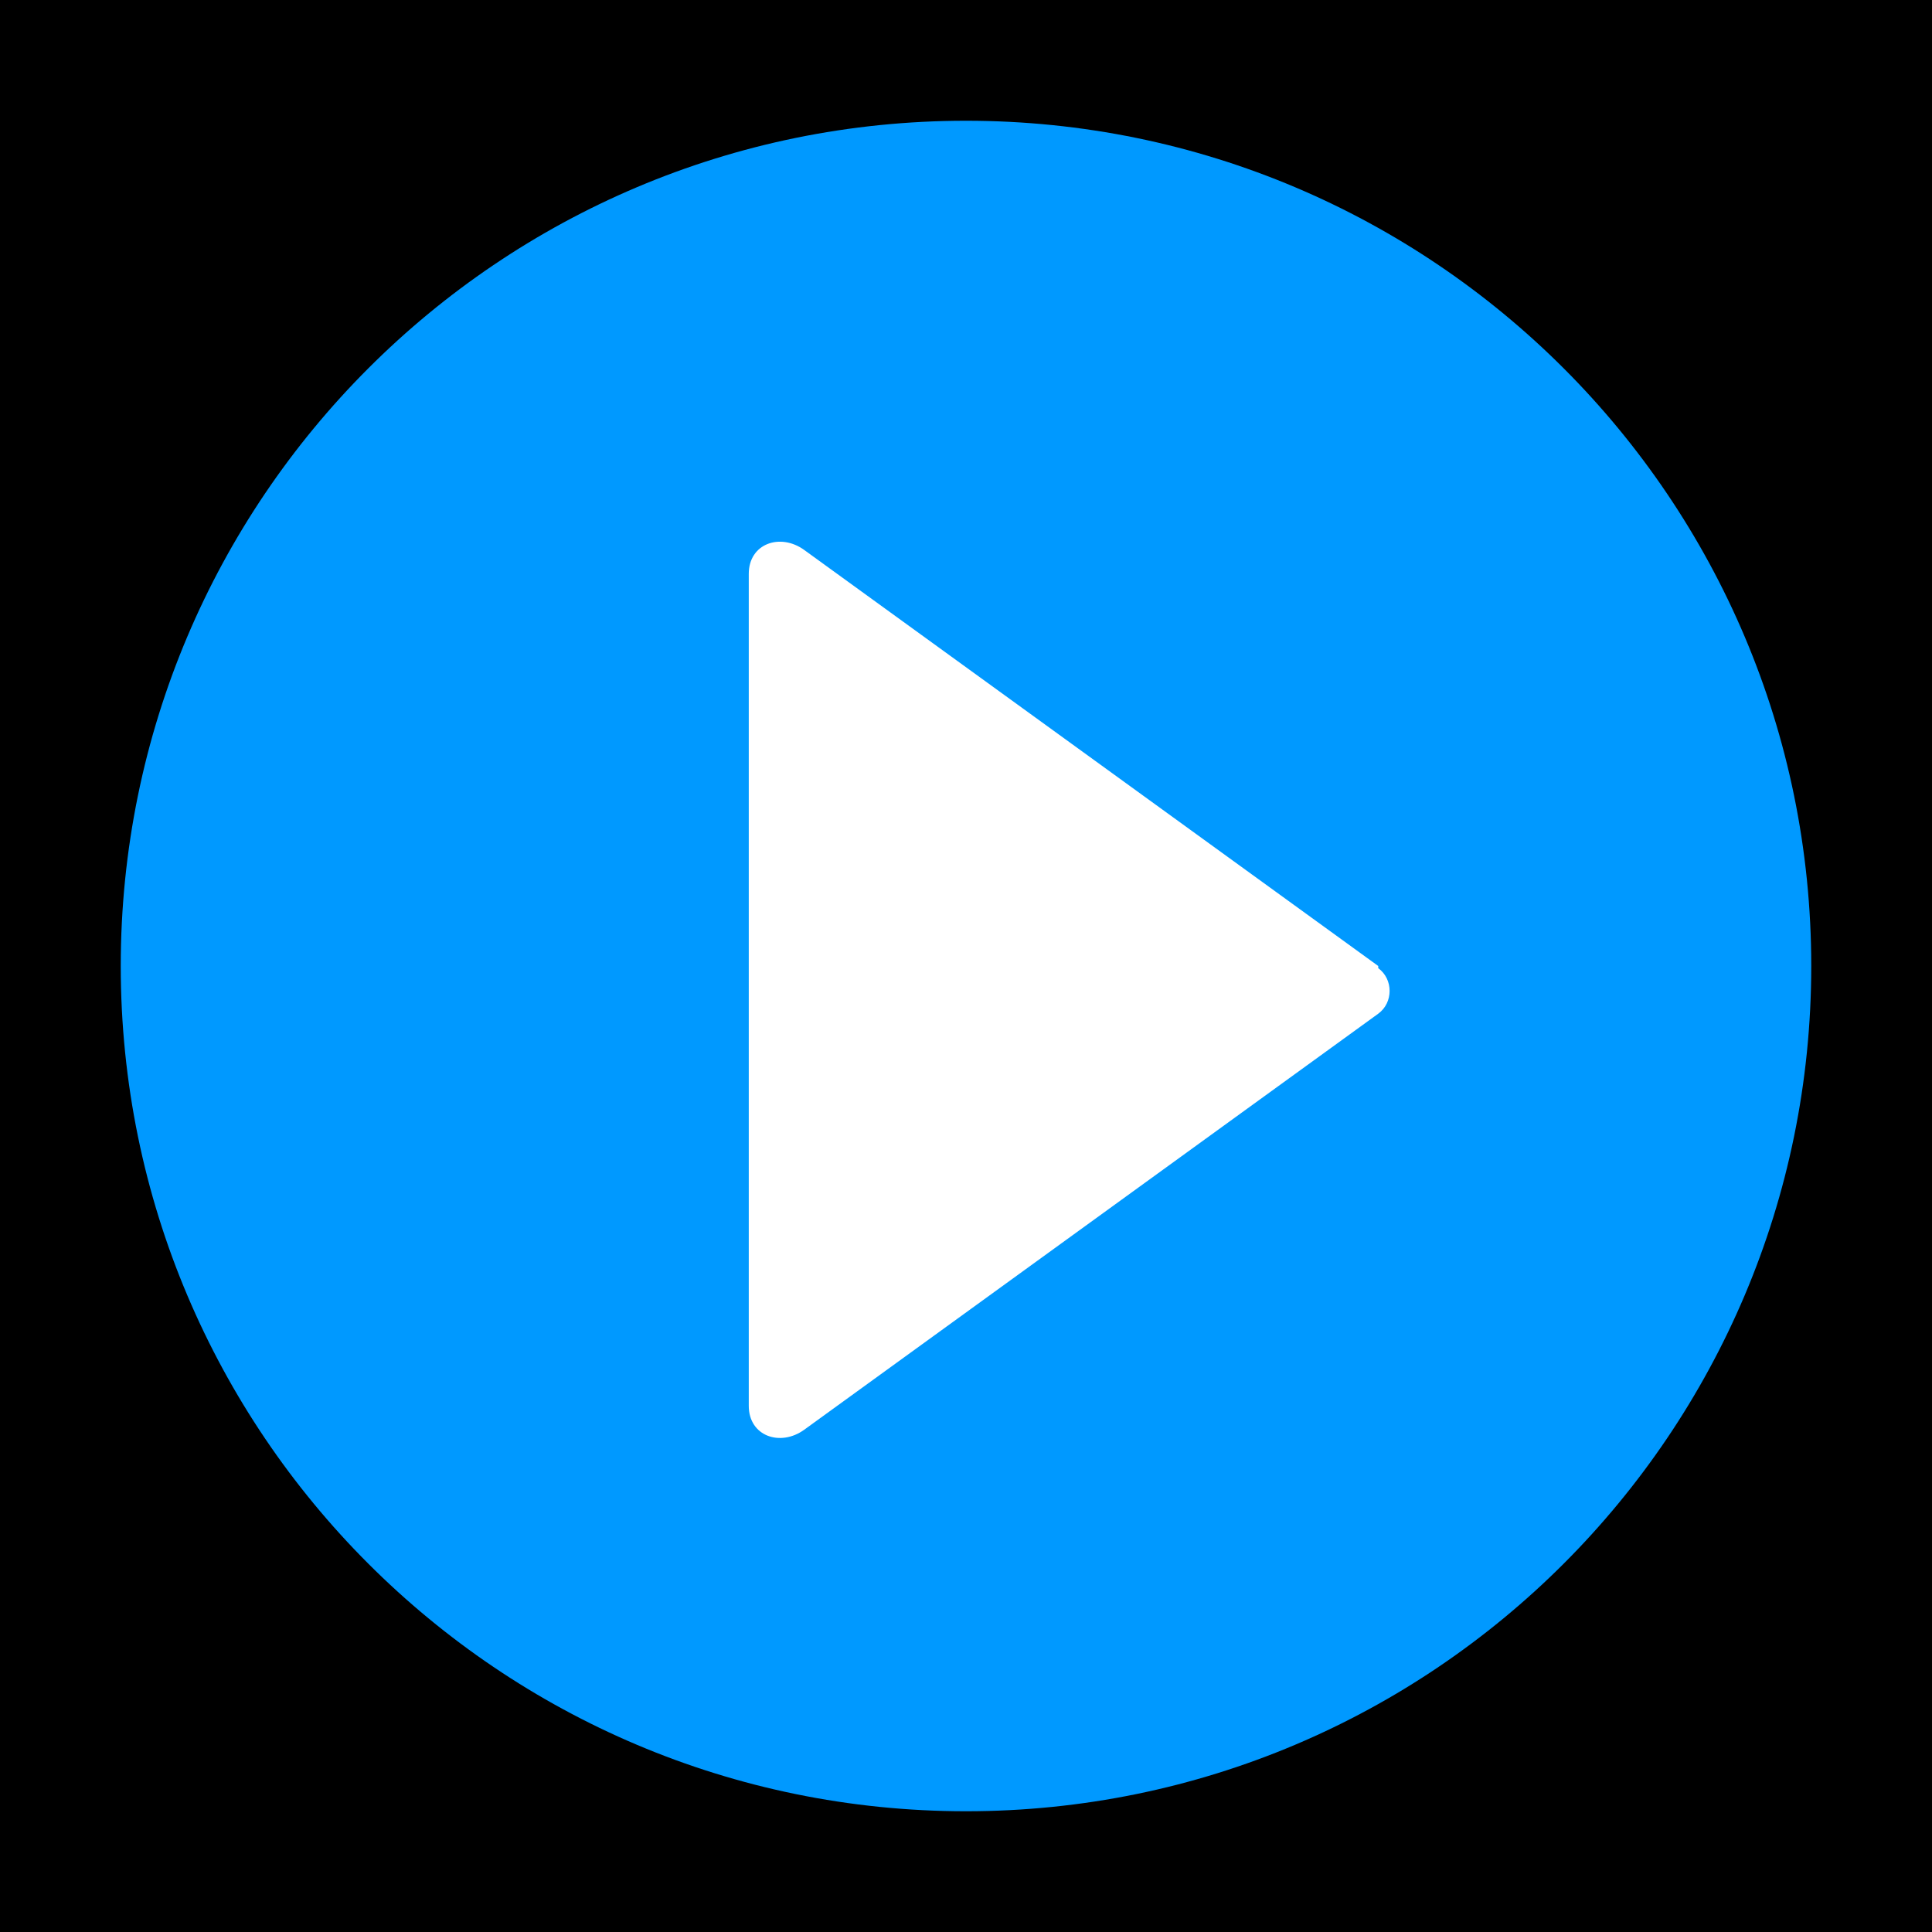
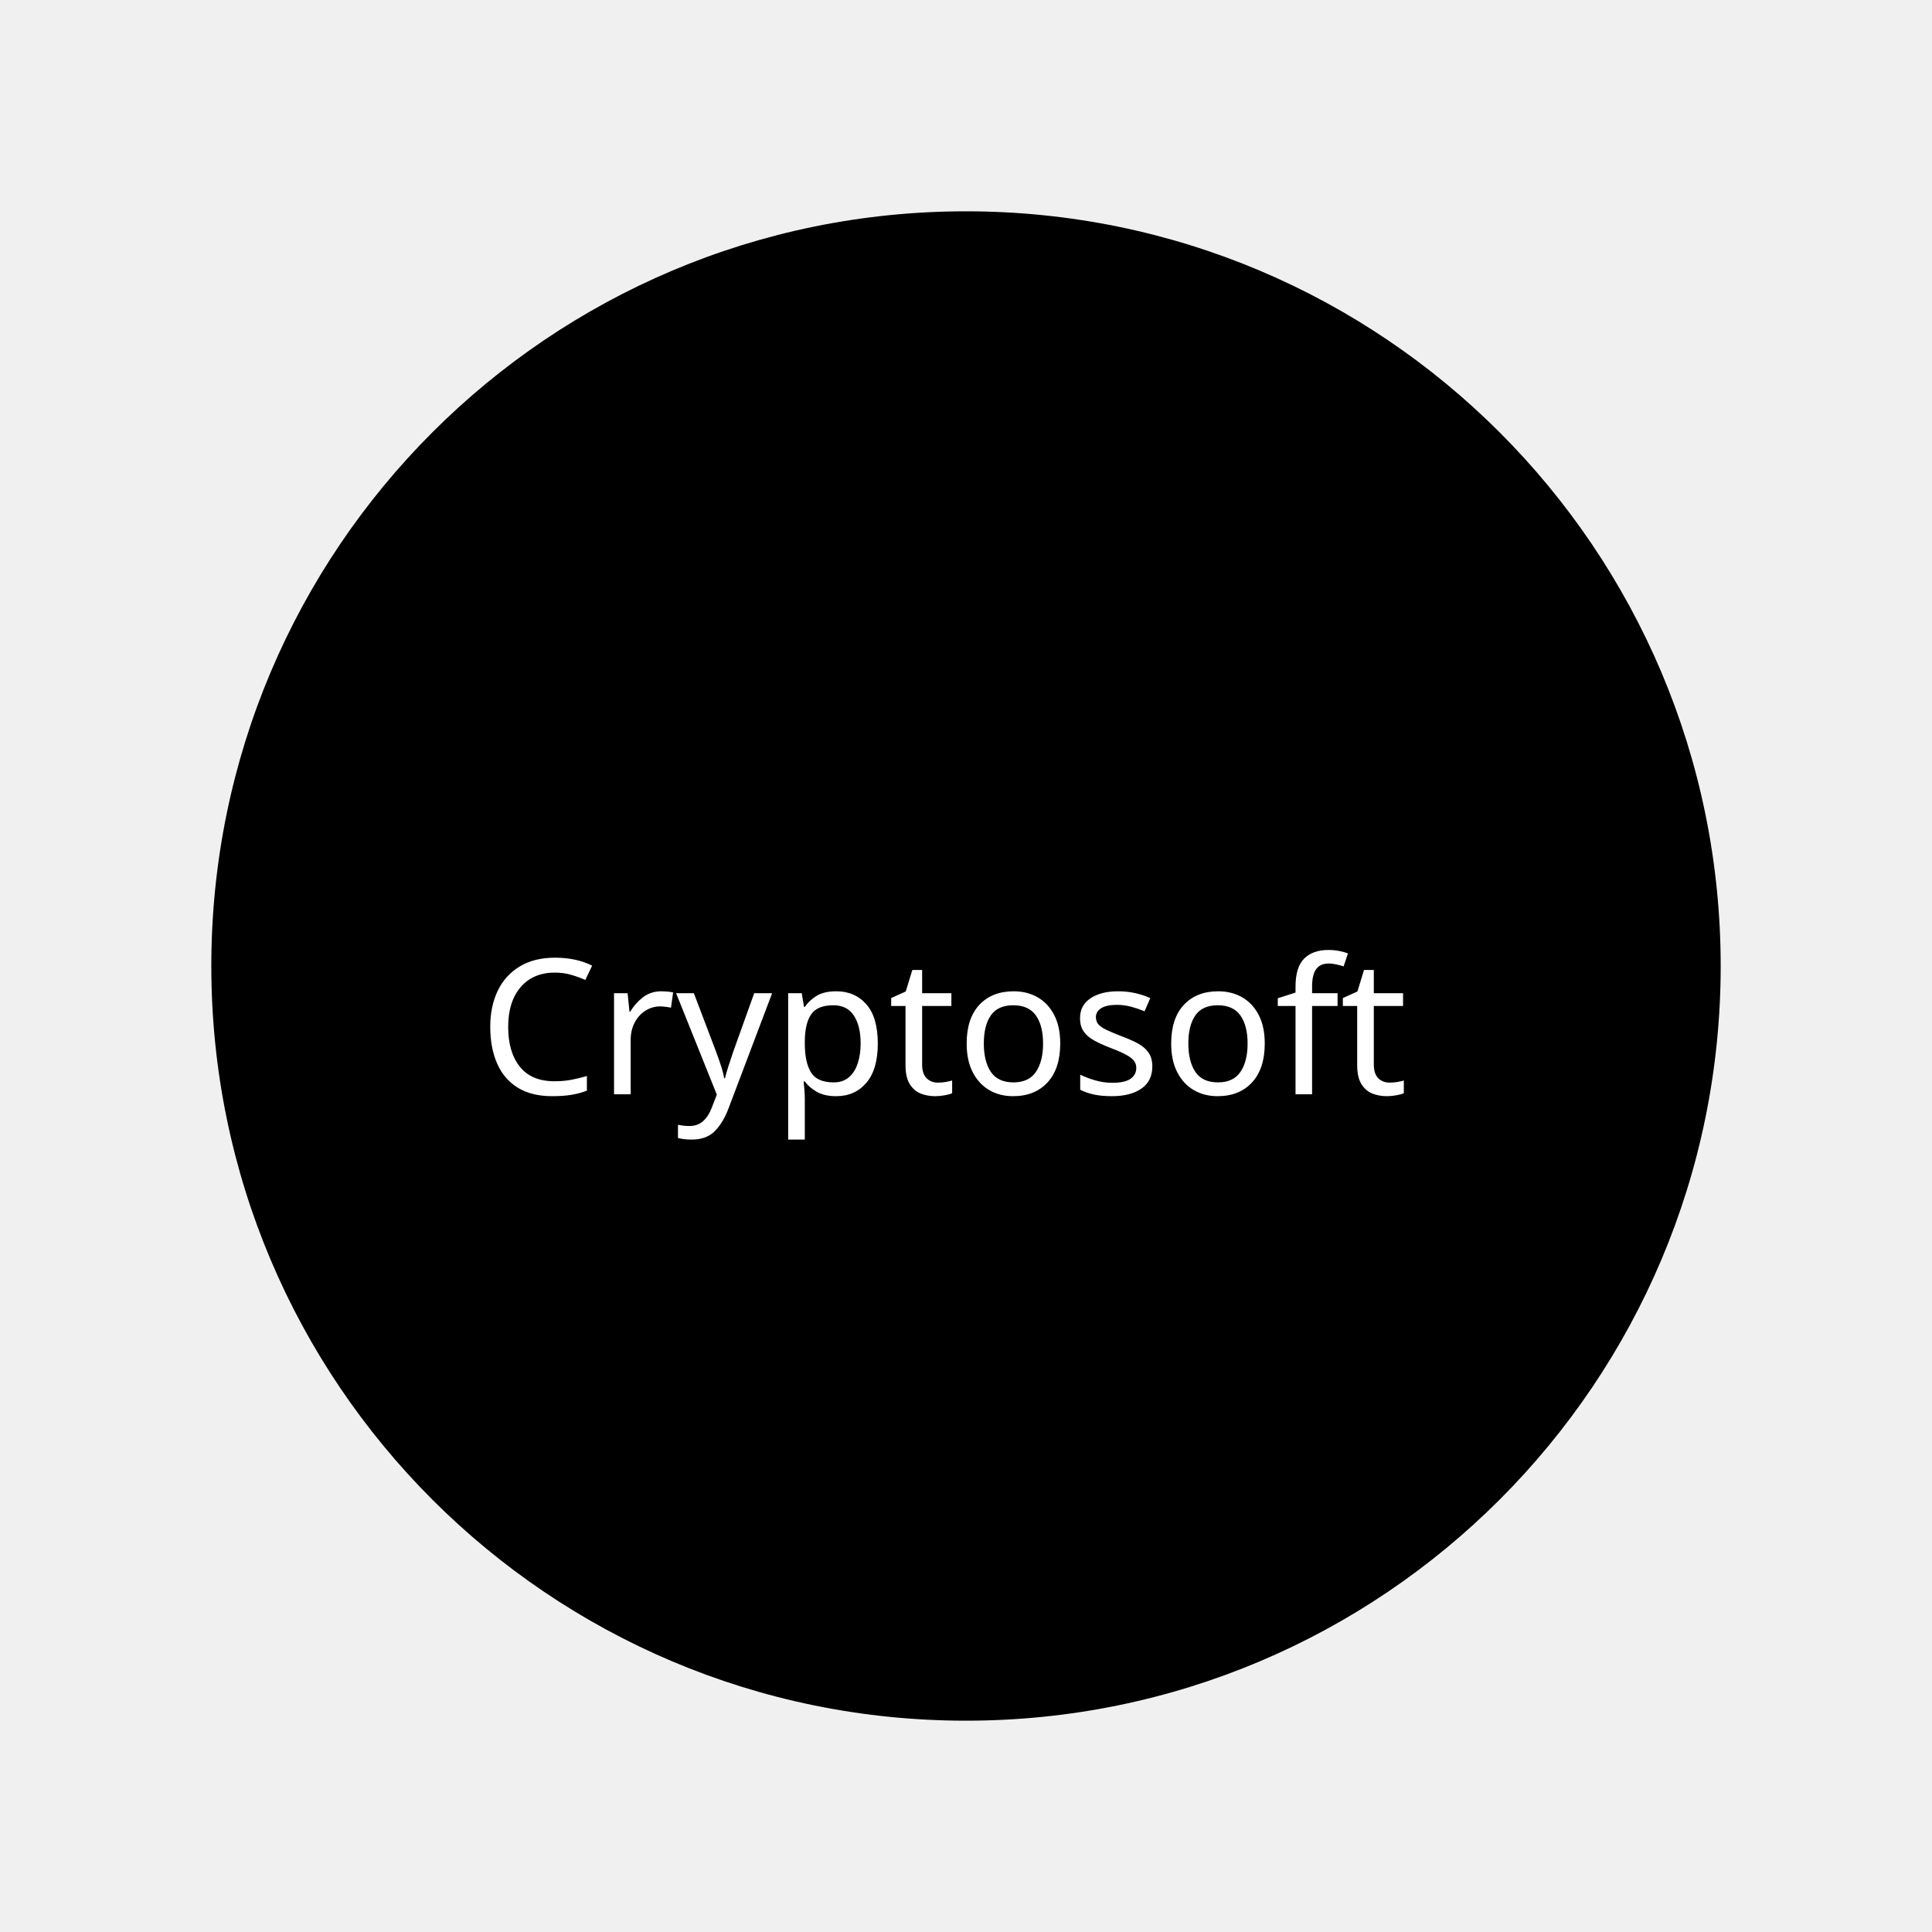
- <svg xmlns="http://www.w3.org/2000/svg" viewBox="0 0 64 64">
-   <rect width="64" height="64" fill="black" />
-   <circle cx="32" cy="32" r="28" fill="#0099ff" />
-   <path d="M45.656 32l-19.017-13.783c-.789-.571-1.835-.215-1.835.793v27.56c0 1.007 1.046 1.363 1.835.793l19.017-13.783c.502-.365.502-1.144 0-1.509z" fill="#fff" />
+ <svg xmlns="http://www.w3.org/2000/svg" viewBox="0 0 512 512">
+   <circle cx="256" cy="256" r="200" fill="#000000" />
+   <text x="250" y="290" font-size="50" fill="#ffffff" font-family="sans-serif" text-anchor="middle">Cryptosoft</text>
</svg>
